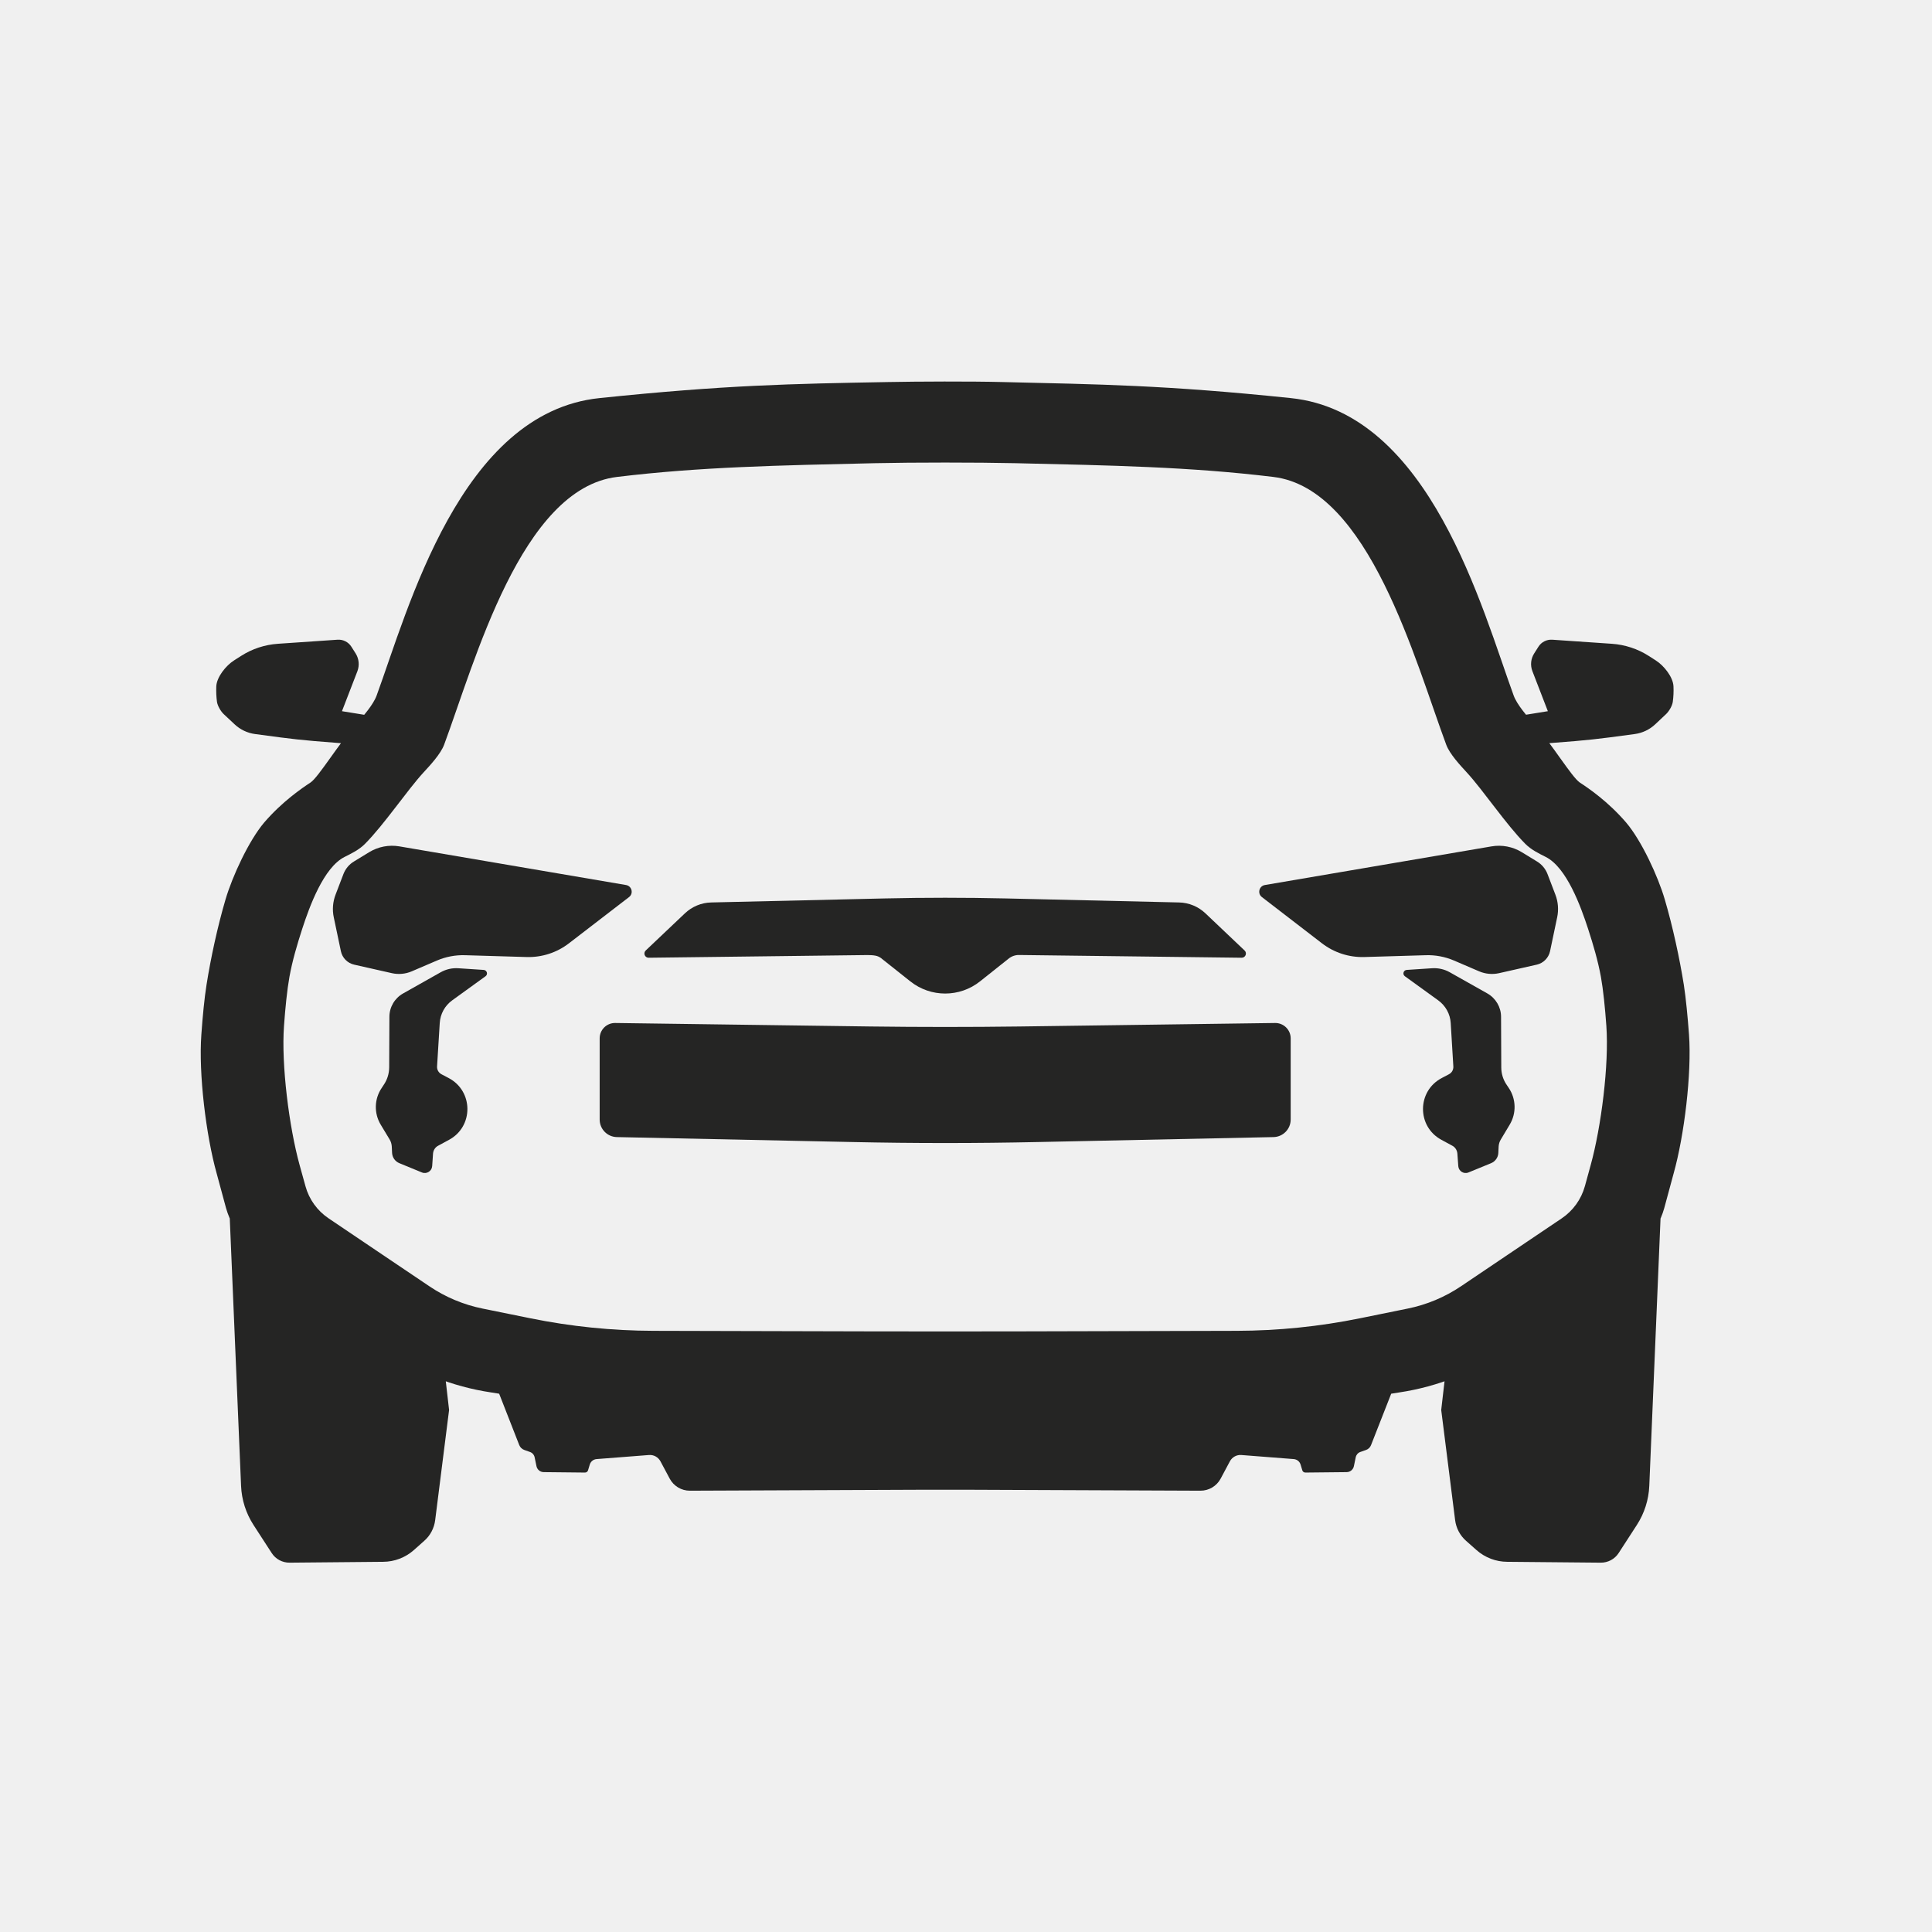
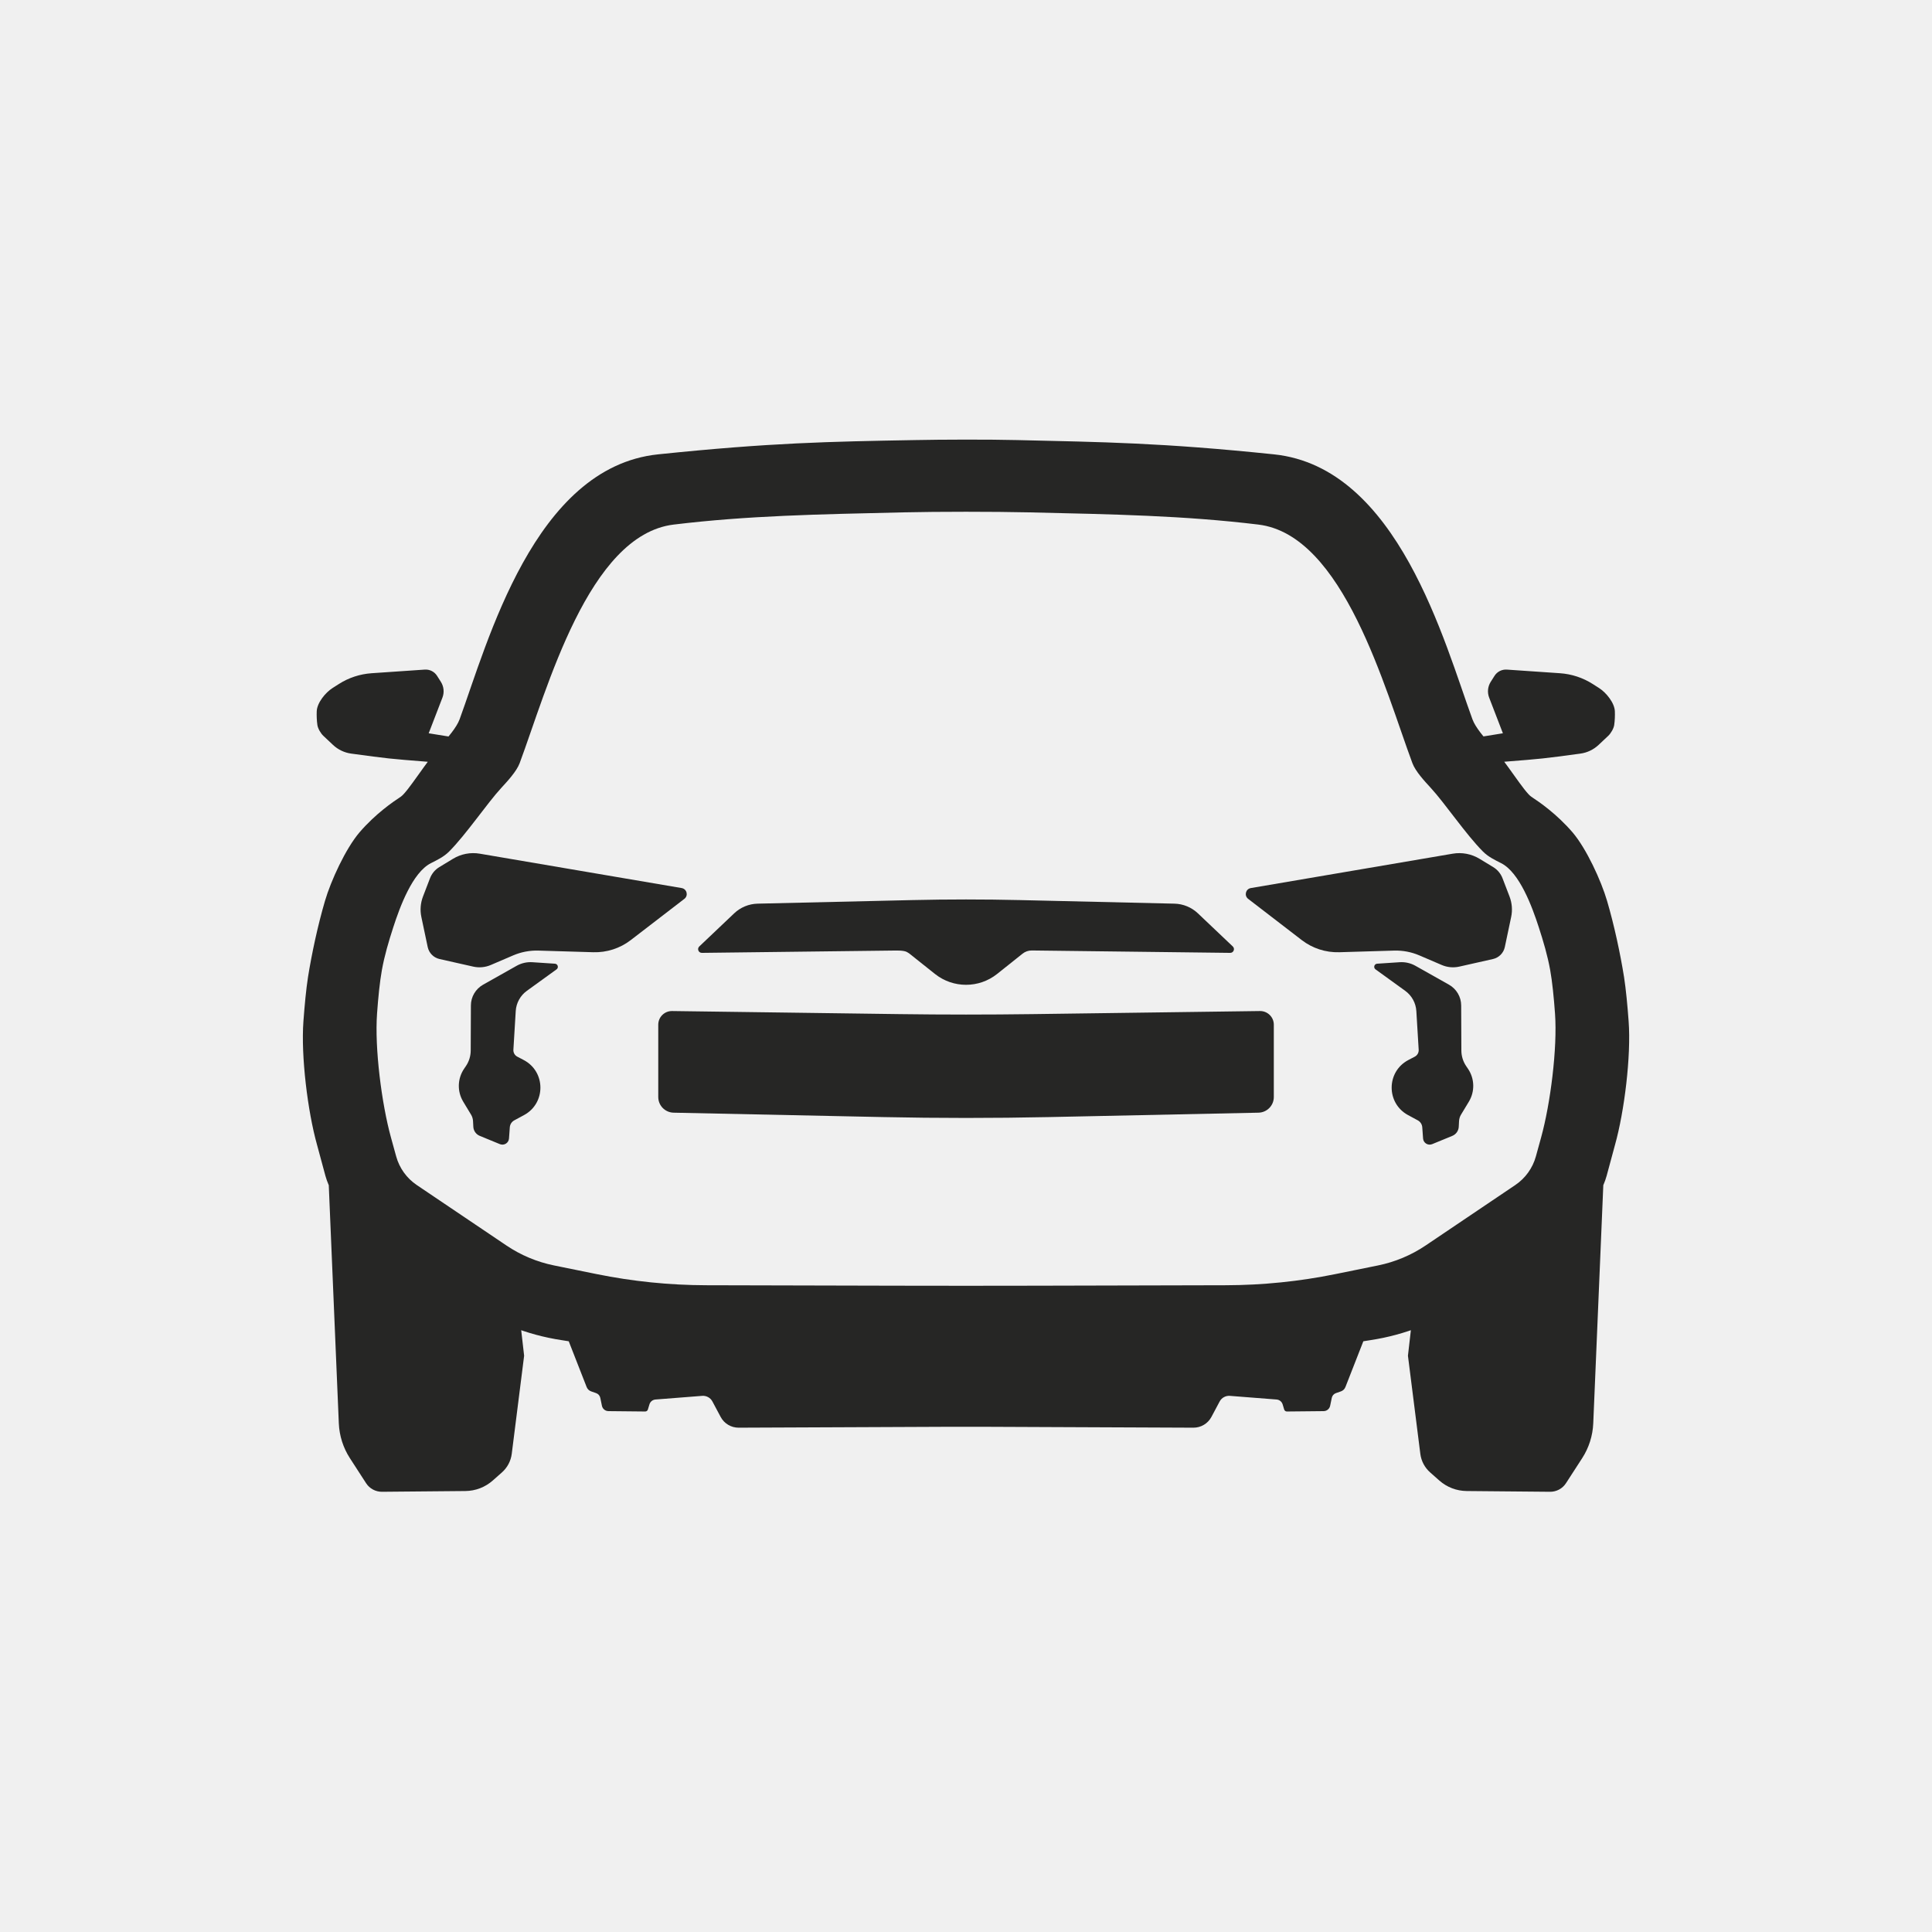
- <svg xmlns="http://www.w3.org/2000/svg" width="36" height="36" viewBox="0 0 36 36" fill="none">
-   <g clip-path="url(#clip0_820_1896)">
-     <path d="M18.924 8.631C20.709 8.672 22.175 8.699 23.727 8.887C25.512 9.103 26.373 12.332 26.949 13.878C27.013 14.05 27.207 14.258 27.33 14.392C27.634 14.721 28.065 15.366 28.424 15.726C28.535 15.836 28.67 15.901 28.805 15.969C29.191 16.165 29.454 16.884 29.592 17.309C29.688 17.604 29.775 17.899 29.831 18.204C29.875 18.45 29.908 18.782 29.932 19.115C29.984 19.841 29.835 21.003 29.641 21.706L29.532 22.103C29.464 22.348 29.311 22.56 29.101 22.702L28.098 23.378L27.226 23.966C26.924 24.17 26.585 24.312 26.228 24.384L25.337 24.565C24.584 24.718 23.817 24.796 23.048 24.798L19.063 24.808C18.095 24.81 17.128 24.81 16.161 24.808L12.176 24.798C11.407 24.796 10.64 24.718 9.887 24.565L8.995 24.384C8.638 24.312 8.299 24.17 7.998 23.966L7.125 23.378L6.123 22.702C5.912 22.56 5.759 22.348 5.692 22.103L5.582 21.706C5.388 21.003 5.239 19.841 5.292 19.115C5.316 18.782 5.349 18.45 5.393 18.204C5.448 17.899 5.536 17.604 5.631 17.309C5.769 16.884 6.032 16.165 6.418 15.969C6.553 15.901 6.689 15.836 6.799 15.726C7.158 15.366 7.59 14.721 7.893 14.392C8.017 14.258 8.21 14.05 8.275 13.878C8.85 12.332 9.712 9.103 11.497 8.887C13.049 8.699 14.514 8.672 16.3 8.631C17.024 8.615 18.199 8.615 18.924 8.631ZM16.539 7.119C14.743 7.152 13.528 7.173 11.169 7.418C8.575 7.688 7.605 11.36 7.018 12.96C6.955 13.133 6.766 13.347 6.645 13.483C6.313 13.852 5.936 14.481 5.786 14.581C5.626 14.686 5.26 14.935 4.923 15.326C4.635 15.666 4.328 16.332 4.202 16.761C4.054 17.264 3.926 17.857 3.848 18.352C3.808 18.604 3.776 18.941 3.752 19.277C3.698 20.004 3.84 21.163 4.037 21.864L4.212 22.511C4.282 22.759 4.415 22.984 4.599 23.165L6.474 25.008L8.096 25.66C8.435 25.796 8.789 25.892 9.152 25.946L10.505 26.162C11.265 26.277 12.034 26.335 12.803 26.337L16.558 26.344C17.261 26.346 17.963 26.346 18.665 26.344L22.42 26.337C23.19 26.335 23.958 26.277 24.719 26.162L26.072 25.946C26.434 25.892 26.788 25.796 27.127 25.66L28.75 25.008L30.625 23.165C30.808 22.984 30.942 22.759 31.011 22.511L31.186 21.864C31.383 21.163 31.525 20.004 31.472 19.277C31.447 18.941 31.415 18.604 31.376 18.352C31.297 17.857 31.169 17.264 31.021 16.761C30.896 16.332 30.589 15.666 30.3 15.326C29.964 14.935 29.598 14.686 29.437 14.581C29.288 14.481 28.91 13.852 28.579 13.483C28.457 13.347 28.268 13.133 28.205 12.96C27.619 11.36 26.649 7.688 24.054 7.418C21.695 7.173 20.48 7.162 18.685 7.119C18.092 7.104 17.091 7.108 16.539 7.119ZM11.463 19.062C11.304 19.06 11.174 19.189 11.174 19.348V20.861C11.174 21.039 11.317 21.185 11.495 21.188L15.875 21.28C17.033 21.305 18.191 21.305 19.348 21.28L23.729 21.188C23.907 21.185 24.05 21.039 24.05 20.861V19.348C24.05 19.189 23.919 19.06 23.76 19.062L19.001 19.127C18.075 19.139 17.148 19.139 16.222 19.127L11.463 19.062ZM9.271 25.893L9.676 26.928C9.693 26.97 9.727 27.003 9.77 27.018L9.874 27.055C9.919 27.07 9.952 27.108 9.962 27.154L9.996 27.319C10.009 27.384 10.066 27.431 10.132 27.431L10.9 27.439C10.926 27.439 10.949 27.423 10.957 27.398L10.99 27.289C11.007 27.233 11.057 27.193 11.115 27.188L12.093 27.112C12.181 27.105 12.265 27.151 12.307 27.23L12.479 27.552C12.553 27.691 12.698 27.778 12.855 27.777L17.274 27.759C17.499 27.758 17.724 27.758 17.949 27.759L22.368 27.777C22.526 27.778 22.671 27.691 22.745 27.552L22.917 27.23C22.959 27.151 23.043 27.105 23.131 27.112L24.108 27.188C24.167 27.193 24.217 27.233 24.234 27.289L24.267 27.398C24.275 27.423 24.298 27.439 24.324 27.439L25.092 27.431C25.158 27.431 25.215 27.384 25.228 27.319L25.262 27.154C25.272 27.108 25.304 27.07 25.349 27.055L25.454 27.018C25.497 27.003 25.531 26.97 25.547 26.928L25.953 25.893L24.897 26.051C24.334 26.135 23.765 26.179 23.196 26.182L17.923 26.209C17.715 26.21 17.508 26.21 17.3 26.209L12.028 26.182C11.458 26.178 10.889 26.135 10.326 26.051L9.271 25.893ZM6.854 13.33L6.372 13.252L6.66 12.506C6.701 12.397 6.689 12.275 6.627 12.176L6.547 12.05C6.492 11.963 6.393 11.913 6.29 11.92L5.177 11.996C4.934 12.013 4.699 12.09 4.494 12.221L4.361 12.306C4.211 12.401 4.037 12.616 4.03 12.792C4.027 12.885 4.03 12.984 4.043 13.078C4.054 13.152 4.113 13.254 4.168 13.306L4.371 13.496C4.476 13.595 4.61 13.659 4.753 13.678L5.22 13.74C5.432 13.768 5.645 13.791 5.859 13.809L6.587 13.867L6.854 13.33ZM28.36 13.33L28.627 13.867L29.354 13.809C29.568 13.791 29.781 13.768 29.994 13.74L30.46 13.678C30.604 13.659 30.738 13.595 30.843 13.496L31.045 13.306C31.1 13.254 31.16 13.152 31.17 13.078C31.183 12.984 31.187 12.885 31.183 12.792C31.177 12.616 31.003 12.401 30.853 12.306L30.72 12.221C30.515 12.09 30.279 12.013 30.036 11.996L28.924 11.92C28.821 11.913 28.722 11.963 28.667 12.05L28.587 12.176C28.524 12.275 28.512 12.397 28.554 12.506L28.842 13.252L28.36 13.33ZM16.488 16.741L13.252 16.816C13.069 16.82 12.895 16.893 12.762 17.019L12.032 17.711C11.981 17.76 12.015 17.846 12.087 17.846L16.095 17.797C16.173 17.796 16.303 17.792 16.372 17.826C16.388 17.834 16.404 17.843 16.419 17.854C16.424 17.858 16.433 17.865 16.438 17.87L16.962 18.286C17.342 18.589 17.882 18.589 18.262 18.286L18.795 17.862C18.85 17.818 18.918 17.794 18.988 17.795L23.137 17.846C23.208 17.846 23.243 17.76 23.191 17.711L22.462 17.019C22.329 16.893 22.154 16.82 21.971 16.816L18.737 16.741C17.987 16.724 17.237 16.724 16.488 16.741ZM4.275 22.551L4.492 27.688C4.503 27.947 4.583 28.198 4.724 28.416L5.063 28.939C5.136 29.052 5.261 29.119 5.396 29.118L7.14 29.102C7.351 29.101 7.554 29.023 7.712 28.883L7.904 28.712C8.018 28.613 8.09 28.475 8.109 28.325L8.368 26.273L8.242 25.173L7.316 24.879C6.7 24.683 6.137 24.347 5.672 23.898L4.275 22.551ZM30.948 22.551L29.552 23.898C29.087 24.347 28.524 24.683 27.907 24.879L26.982 25.173L26.855 26.273L27.114 28.325C27.133 28.475 27.206 28.613 27.319 28.712L27.512 28.883C27.67 29.023 27.873 29.101 28.084 29.102L29.828 29.118C29.962 29.119 30.088 29.052 30.161 28.939L30.5 28.416C30.641 28.198 30.721 27.947 30.732 27.688L30.948 22.551Z" fill="#252524" />
-     <path d="M23.514 16.716L23.514 16.716C23.426 16.649 23.461 16.509 23.57 16.491L27.793 15.771C27.986 15.738 28.186 15.776 28.354 15.878L28.639 16.052C28.729 16.106 28.797 16.188 28.835 16.285L28.981 16.667C29.034 16.803 29.046 16.953 29.015 17.096L28.883 17.724C28.856 17.849 28.759 17.947 28.635 17.975L27.931 18.134C27.808 18.161 27.679 18.149 27.563 18.1L27.095 17.899C26.928 17.827 26.747 17.793 26.566 17.799L25.42 17.833C25.137 17.841 24.86 17.751 24.635 17.579L23.514 16.716ZM10.599 17.579C10.375 17.751 10.098 17.841 9.815 17.833L8.669 17.799C8.487 17.793 8.307 17.827 8.14 17.899L7.671 18.1C7.556 18.149 7.427 18.161 7.304 18.134L6.6 17.975C6.475 17.947 6.378 17.849 6.352 17.724L6.22 17.096C6.189 16.953 6.201 16.803 6.254 16.667L6.4 16.285C6.438 16.188 6.506 16.106 6.596 16.052L6.881 15.878C7.049 15.776 7.248 15.738 7.442 15.771L11.664 16.491C11.774 16.509 11.809 16.649 11.721 16.716L10.599 17.579ZM9.047 18.191L8.426 18.64C8.289 18.739 8.204 18.894 8.194 19.063L8.144 19.873C8.141 19.933 8.173 19.989 8.226 20.017L8.359 20.087C8.823 20.33 8.827 20.991 8.367 21.239L8.164 21.349C8.109 21.378 8.074 21.433 8.069 21.495L8.053 21.729C8.046 21.823 7.949 21.883 7.862 21.847L7.441 21.674C7.363 21.642 7.311 21.568 7.306 21.485L7.3 21.362C7.297 21.316 7.284 21.271 7.26 21.232L7.095 20.958C6.966 20.745 6.973 20.476 7.114 20.27L7.15 20.215C7.216 20.119 7.251 20.006 7.252 19.889L7.256 18.947C7.256 18.766 7.354 18.6 7.512 18.511L8.213 18.116C8.313 18.06 8.427 18.034 8.542 18.042L9.013 18.073C9.074 18.077 9.097 18.155 9.047 18.191ZM26.178 18.191L26.799 18.64C26.936 18.739 27.022 18.894 27.032 19.063L27.081 19.873C27.084 19.933 27.053 19.989 26.999 20.017L26.866 20.087C26.402 20.33 26.398 20.991 26.859 21.239L27.062 21.349C27.116 21.378 27.151 21.433 27.156 21.495L27.173 21.729C27.18 21.823 27.276 21.883 27.363 21.847L27.785 21.674C27.862 21.642 27.915 21.568 27.919 21.485L27.925 21.362C27.928 21.316 27.942 21.271 27.966 21.232L28.13 20.958C28.259 20.745 28.252 20.476 28.112 20.27L28.075 20.215C28.009 20.119 27.974 20.006 27.974 19.889L27.97 18.947C27.97 18.766 27.871 18.6 27.714 18.511L27.013 18.116C26.913 18.06 26.798 18.034 26.683 18.042L26.212 18.073C26.151 18.077 26.128 18.155 26.178 18.191Z" fill="#252524" />
+ <svg xmlns="http://www.w3.org/2000/svg" width="1024" height="1024" viewBox="0 0 1024 1024" fill="none">
+   <g clip-path="url(#clip0_315_16979)">
+     <path d="M545.266 271.562C590.507 272.599 627.642 273.277 666.962 278.034C712.185 283.507 734.026 365.334 748.608 404.497C750.235 408.866 755.138 414.129 758.267 417.524C765.961 425.876 776.898 442.202 785.996 451.327C788.785 454.124 792.224 455.767 795.642 457.498C805.422 462.449 812.086 480.667 815.582 491.449C818.005 498.919 820.227 506.398 821.625 514.133C822.751 520.365 823.581 528.774 824.189 537.197C825.517 555.616 821.738 585.037 816.827 602.847L814.052 612.913C812.343 619.112 808.471 624.496 803.134 628.095L777.725 645.227L755.628 660.125C747.981 665.281 739.39 668.881 730.347 670.717L707.762 675.304C688.671 679.182 669.242 681.159 649.76 681.205L548.779 681.446C524.27 681.506 499.763 681.506 475.254 681.446L374.273 681.205C354.791 681.159 335.362 679.182 316.273 675.304L293.687 670.717C284.643 668.881 276.052 665.281 268.405 660.125L246.309 645.227L220.9 628.095C215.563 624.496 211.691 619.112 209.981 612.913L207.206 602.847C202.296 585.037 198.516 555.616 199.845 537.197C200.45 528.774 201.283 520.365 202.409 514.133C203.806 506.398 206.029 498.919 208.451 491.449C211.946 480.667 218.611 462.449 228.391 457.498C231.81 455.767 235.248 454.124 238.038 451.327C247.135 442.202 258.072 425.876 265.767 417.524C268.894 414.129 273.798 408.866 275.425 404.497C290.007 365.334 311.847 283.507 357.071 278.034C396.392 273.276 433.527 272.598 478.77 271.562C497.132 271.141 526.901 271.141 545.265 271.562H545.266ZM484.828 233.249C439.337 234.074 408.543 234.616 348.764 240.82C283.028 247.669 258.452 340.694 243.595 381.257C241.992 385.634 237.207 391.054 234.125 394.498C225.722 403.845 216.164 419.783 212.372 422.311C208.311 424.981 199.035 431.288 190.508 441.209C183.196 449.815 175.417 466.685 172.231 477.549C168.488 490.304 165.25 505.338 163.249 517.872C162.253 524.268 161.448 532.808 160.819 541.319C159.464 559.726 163.068 589.094 168.058 606.862L172.491 623.257C174.255 629.537 177.629 635.246 182.282 639.822L229.79 686.531L270.9 703.057C279.494 706.484 288.472 708.915 297.649 710.299L331.933 715.778C351.203 718.684 370.673 720.162 390.174 720.198L485.323 720.388C503.117 720.421 520.912 720.421 538.707 720.388L633.855 720.198C653.357 720.162 672.826 718.684 692.096 715.778L726.381 710.299C735.557 708.915 744.535 706.484 753.13 703.057L794.239 686.531L841.748 639.822C846.4 635.246 849.775 629.537 851.538 623.257L855.971 606.862C860.962 589.094 864.566 559.726 863.21 541.319C862.583 532.809 861.777 524.268 860.78 517.872C858.78 505.338 855.542 490.304 851.799 477.549C848.613 466.685 840.833 449.816 833.522 441.209C824.995 431.288 815.72 424.979 811.657 422.311C807.865 419.783 798.307 403.845 789.905 394.498C786.823 391.054 782.037 385.634 780.434 381.257C765.578 340.694 741.002 247.669 675.266 240.82C615.485 234.616 584.688 234.325 539.2 233.249C524.184 232.875 498.828 232.962 484.828 233.249ZM356.226 535.872C352.189 535.818 348.891 539.073 348.891 543.103V581.453C348.891 585.964 352.511 589.649 357.029 589.744L468.011 592.073C497.341 592.689 526.682 592.689 556.013 592.073L667.009 589.744C671.527 589.65 675.148 585.964 675.148 581.453V543.103C675.148 539.073 671.833 535.818 667.797 535.872L547.218 537.5C523.75 537.817 500.276 537.817 476.806 537.5L356.226 535.872ZM300.681 708.957L310.941 735.174C311.36 736.25 312.228 737.08 313.321 737.459L315.958 738.382C317.089 738.774 317.931 739.737 318.171 740.908L319.034 745.083C319.368 746.728 320.808 747.911 322.489 747.928L341.95 748.124C342.609 748.131 343.198 747.711 343.389 747.081L344.223 744.327C344.658 742.904 345.92 741.887 347.406 741.771L372.171 739.834C374.408 739.659 376.543 740.835 377.597 742.815L381.961 750.998C383.834 754.518 387.502 756.72 391.494 756.702L503.464 756.224C509.163 756.201 514.862 756.201 520.559 756.224L632.545 756.702C636.537 756.717 640.205 754.518 642.078 750.998L646.442 742.815C647.495 740.835 649.63 739.659 651.869 739.834L676.633 741.771C678.119 741.887 679.382 742.904 679.816 744.327L680.65 747.081C680.844 747.711 681.43 748.131 682.09 748.124L701.55 747.928C703.232 747.913 704.667 746.728 705.005 745.083L705.868 740.908C706.109 739.737 706.936 738.774 708.066 738.382L710.718 737.459C711.811 737.079 712.678 736.25 713.098 735.174L723.358 708.957L696.623 712.951C682.346 715.083 667.941 716.188 653.505 716.264L519.897 716.965C514.639 716.992 509.382 716.992 504.125 716.965L370.534 716.264C356.098 716.187 341.678 715.084 327.401 712.951L300.681 708.957ZM239.423 390.624L227.217 388.652L234.502 369.746C235.565 366.986 235.255 363.888 233.674 361.391L231.648 358.198C230.246 355.987 227.742 354.721 225.127 354.9L196.946 356.826C190.784 357.248 184.827 359.207 179.622 362.524L176.252 364.673C172.456 367.091 168.043 372.536 167.874 376.999C167.789 379.337 167.874 381.851 168.215 384.228C168.471 386.121 169.986 388.691 171.38 390.004L176.502 394.823C179.172 397.335 182.564 398.948 186.202 399.433L198.015 401.011C203.402 401.73 208.807 402.31 214.223 402.748L232.662 404.24L239.423 390.624ZM784.359 390.624L791.12 404.24L809.559 402.748C814.975 402.31 820.38 401.73 825.767 401.011L837.58 399.433C841.218 398.948 844.61 397.335 847.28 394.823L852.402 390.004C853.796 388.691 855.311 386.121 855.567 384.228C855.908 381.851 855.994 379.337 855.908 376.999C855.74 372.536 851.326 367.091 847.531 364.673L844.16 362.524C838.955 359.207 832.998 357.248 826.837 356.826L798.655 354.9C796.04 354.721 793.537 355.987 792.133 358.198L790.108 361.391C788.527 363.888 788.217 366.986 789.28 369.746L796.565 388.652L784.359 390.624ZM483.533 477.061L401.557 478.959C396.918 479.066 392.492 480.897 389.129 484.088L370.64 501.637C369.332 502.875 370.212 505.062 372.019 505.04L473.588 503.813C475.557 503.789 478.847 503.69 480.601 504.544C481.012 504.744 481.407 504.981 481.779 505.253C481.918 505.358 482.144 505.537 482.283 505.648L495.547 516.212C505.185 523.888 518.863 523.887 528.502 516.207L542.003 505.448C543.386 504.346 545.114 503.747 546.884 503.769L652.018 505.04C653.821 505.063 654.705 502.874 653.397 501.635L634.908 484.087C631.545 480.897 627.118 479.066 622.481 478.958L540.521 477.061C521.526 476.622 502.525 476.622 483.533 477.061ZM174.089 624.266L179.583 754.424C179.863 760.985 181.888 767.354 185.458 772.87L194.037 786.13C195.889 788.99 199.078 790.706 202.49 790.675L246.674 790.275C252.021 790.228 257.17 788.249 261.172 784.708L266.046 780.394C268.912 777.858 270.757 774.367 271.235 770.574L277.799 718.567L274.603 690.714L251.143 683.25C235.524 678.281 221.265 669.78 209.478 658.407L174.089 624.266ZM849.949 624.266L814.56 658.407C802.773 669.78 788.514 678.281 772.895 683.25L749.435 690.714L746.239 718.567L752.803 770.574C753.281 774.367 755.127 777.858 757.991 780.394L762.866 784.708C766.869 788.249 772.018 790.228 777.364 790.275L821.548 790.675C824.96 790.706 828.149 788.99 830.001 786.13L838.58 772.87C842.15 767.354 844.176 760.985 844.455 754.424L849.949 624.266Z" fill="#262625" />
+     <path d="M661.552 476.412V476.415C659.326 474.702 660.207 471.164 662.978 470.692L769.971 452.47C774.878 451.634 779.924 452.595 784.177 455.177L791.418 459.57C793.679 460.943 795.422 463.027 796.368 465.495L800.08 475.158C801.41 478.623 801.713 482.396 800.945 486.027L797.588 501.944C796.919 505.108 794.467 507.593 791.306 508.306L773.466 512.324C770.349 513.026 767.09 512.727 764.155 511.468L752.281 506.378C748.055 504.566 743.484 503.699 738.885 503.835L709.844 504.701C702.673 504.915 695.648 502.641 689.965 498.271L661.552 476.412ZM334.313 498.271C328.63 502.641 321.605 504.915 314.434 504.701L285.393 503.835C280.794 503.699 276.223 504.566 271.996 506.378L260.123 511.468C257.187 512.727 253.928 513.026 250.812 512.324L232.971 508.306C229.812 507.593 227.358 505.108 226.69 501.944L223.333 486.027C222.565 482.396 222.867 478.623 224.198 475.158L227.909 465.495C228.857 463.027 230.599 460.943 232.861 459.57L240.1 455.177C244.354 452.595 249.399 451.634 254.307 452.47L361.3 470.692C364.071 471.164 364.952 474.702 362.725 476.415L362.726 476.412L334.313 498.271ZM294.983 513.786L279.254 525.153C275.776 527.666 273.61 531.604 273.351 535.882L272.108 556.393C272.016 557.913 272.823 559.346 274.177 560.054L277.556 561.823C289.302 567.974 289.408 584.721 277.743 591.019L272.595 593.799C271.22 594.541 270.32 595.933 270.208 597.49L269.781 603.431C269.611 605.809 267.159 607.325 264.95 606.417L254.277 602.03C252.309 601.221 250.985 599.355 250.873 597.235L250.71 594.138C250.632 592.967 250.299 591.828 249.691 590.823L245.514 583.904C242.248 578.492 242.433 571.678 245.988 566.452L246.922 565.078C248.582 562.637 249.475 559.757 249.488 556.806L249.588 532.923C249.588 528.35 252.082 524.14 256.072 521.892L273.834 511.89C276.373 510.46 279.275 509.801 282.184 509.994L294.116 510.781C295.673 510.884 296.248 512.874 294.983 513.787V513.786ZM729.056 513.786L744.786 525.153C748.263 527.666 750.43 531.604 750.689 535.882L751.931 556.393C752.024 557.913 751.217 559.346 749.862 560.054L746.484 561.823C734.738 567.974 734.632 584.721 746.298 591.019L751.444 593.799C752.82 594.541 753.72 595.933 753.831 597.49L754.258 603.431C754.429 605.809 756.88 607.325 759.09 606.417L769.763 602.03C771.73 601.221 773.054 599.355 773.167 597.235L773.329 594.138C773.408 592.967 773.74 591.828 774.349 590.823L778.526 583.904C781.791 578.492 781.607 571.678 778.052 566.452L777.118 565.078C775.458 562.637 774.565 559.757 774.552 556.806L774.452 532.923C774.452 528.35 771.958 524.14 767.968 521.892L750.205 511.89C747.667 510.46 744.764 509.801 741.855 509.994L729.923 510.781C728.367 510.884 727.792 512.874 729.056 513.787V513.786Z" fill="#262625" />
  </g>
  <defs>
-     <clipPath id="clip0_820_1896">
-       <rect width="27.747" height="22.525" fill="white" transform="translate(3.73828 6.59375)" />
+     <clipPath id="clip0_315_16979">
+       <rect width="1024" height="1024" fill="white" />
    </clipPath>
  </defs>
</svg>
